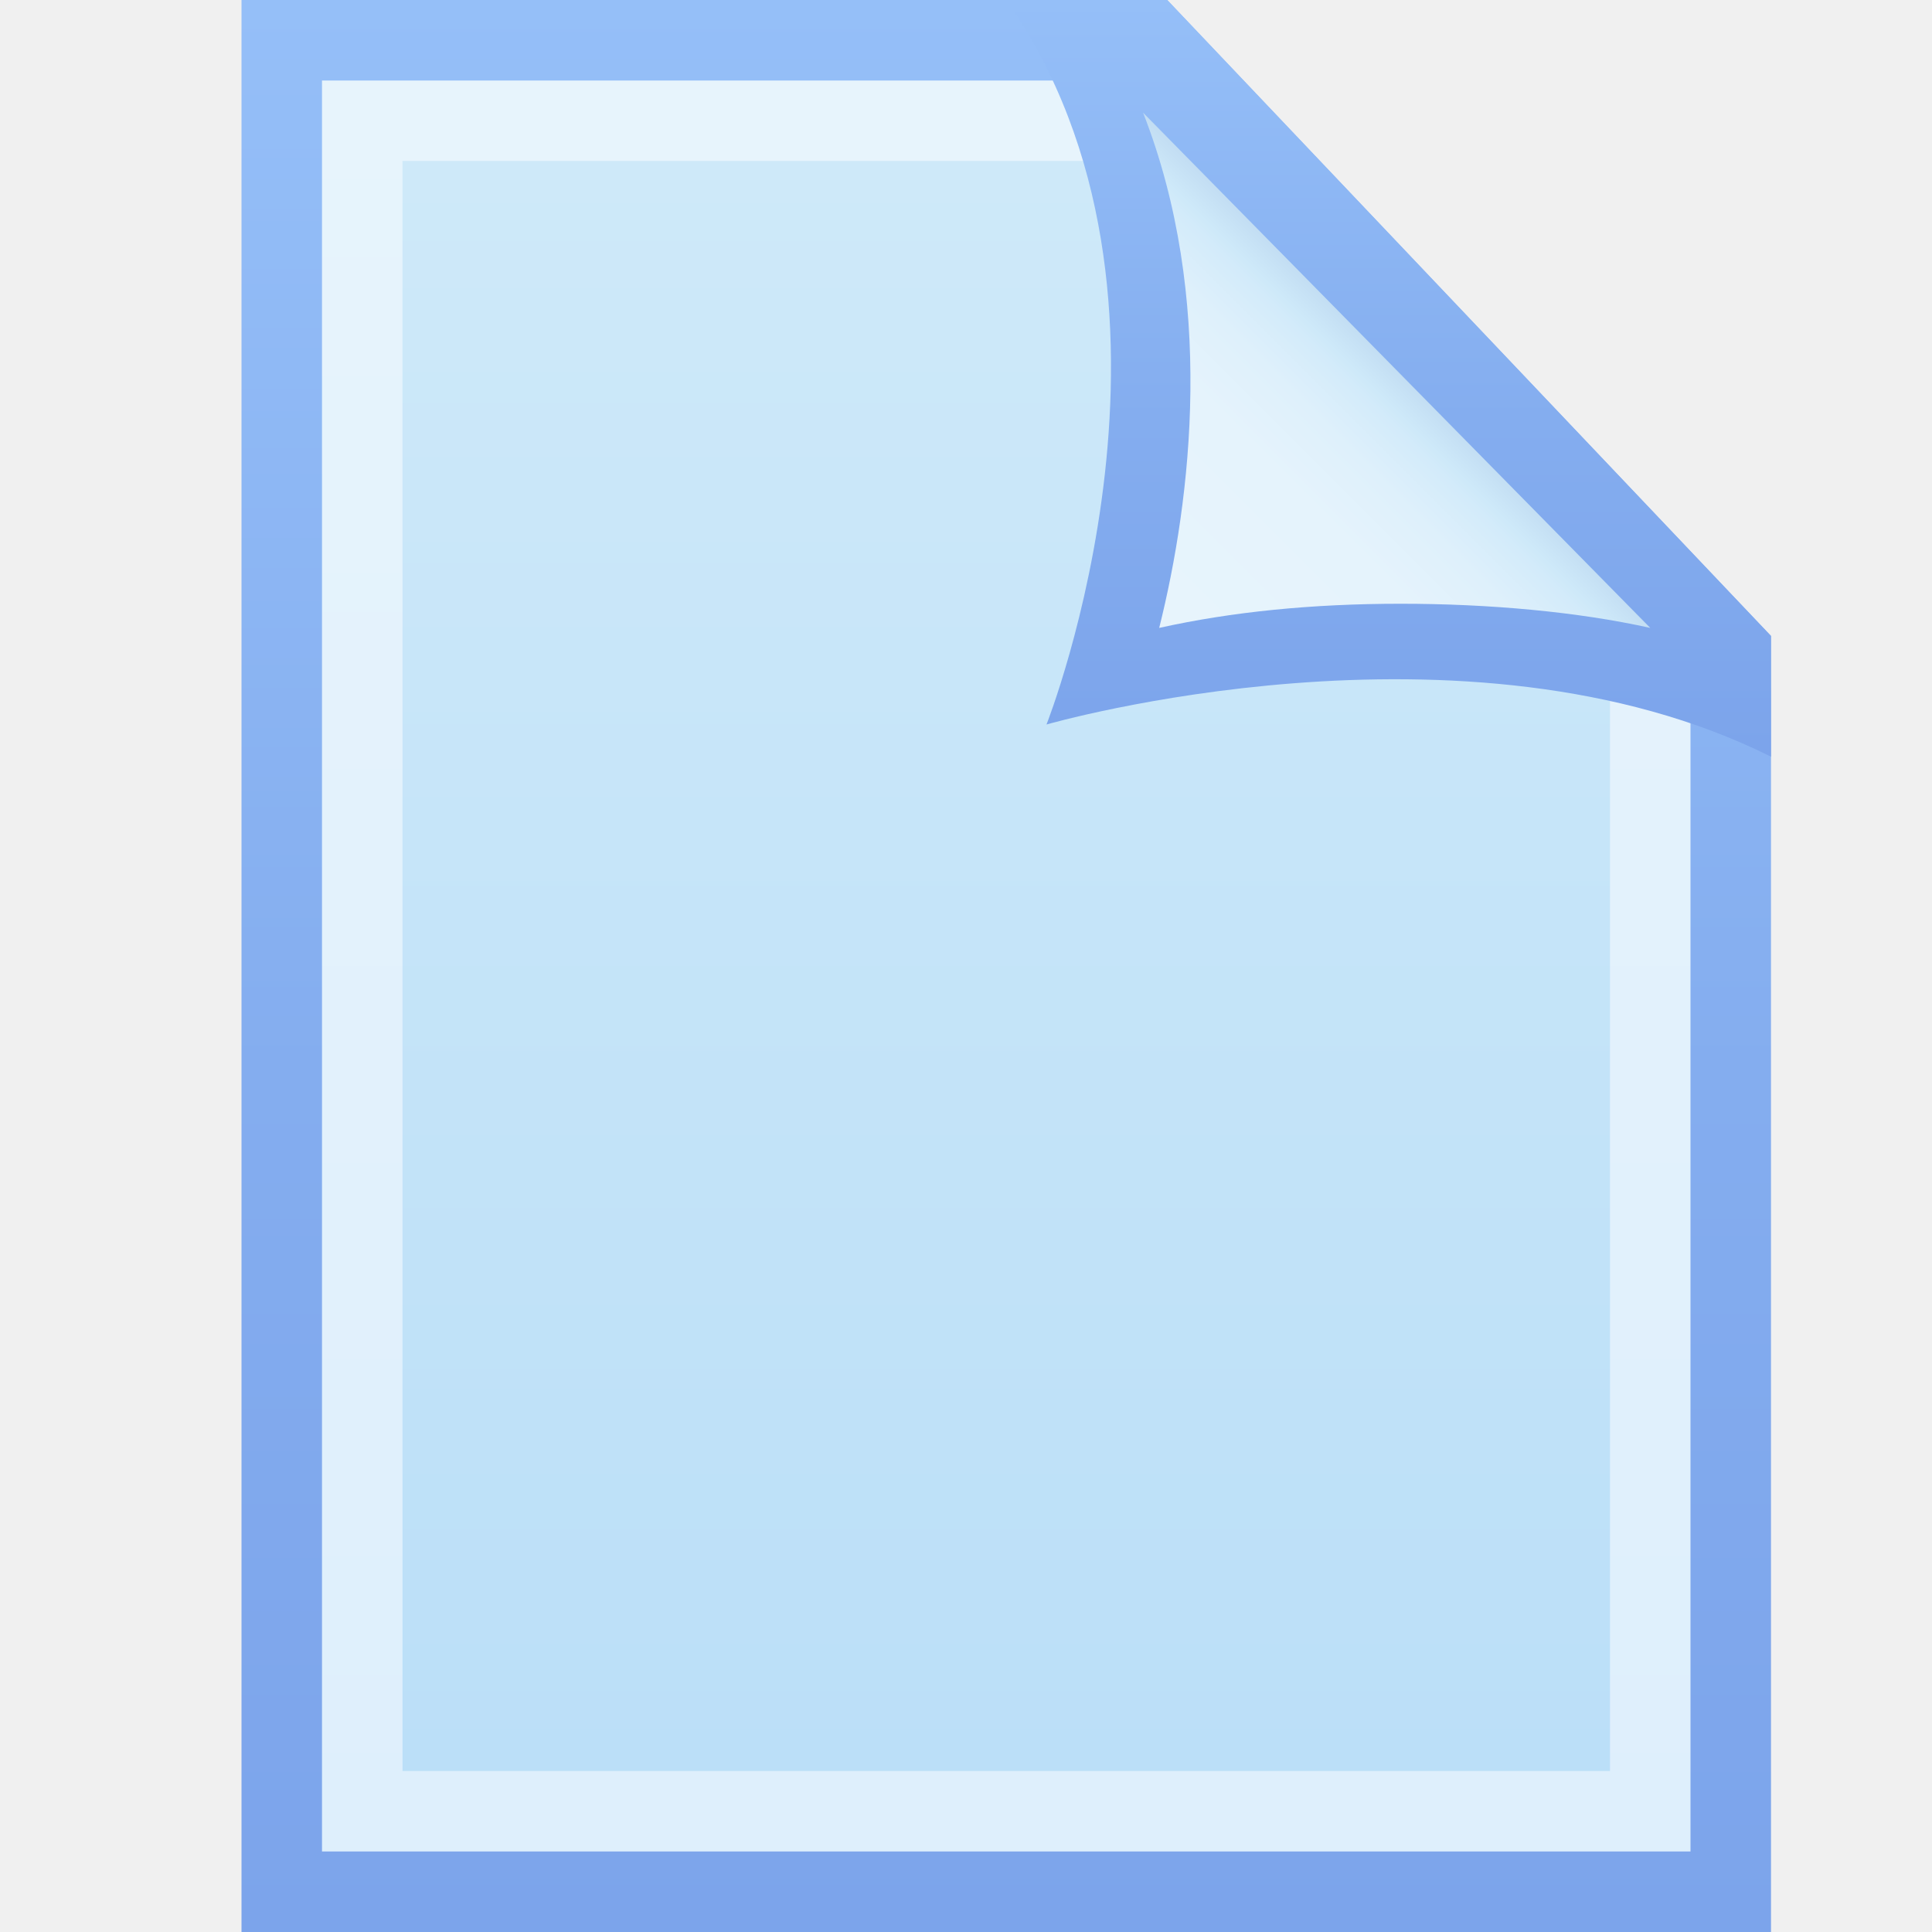
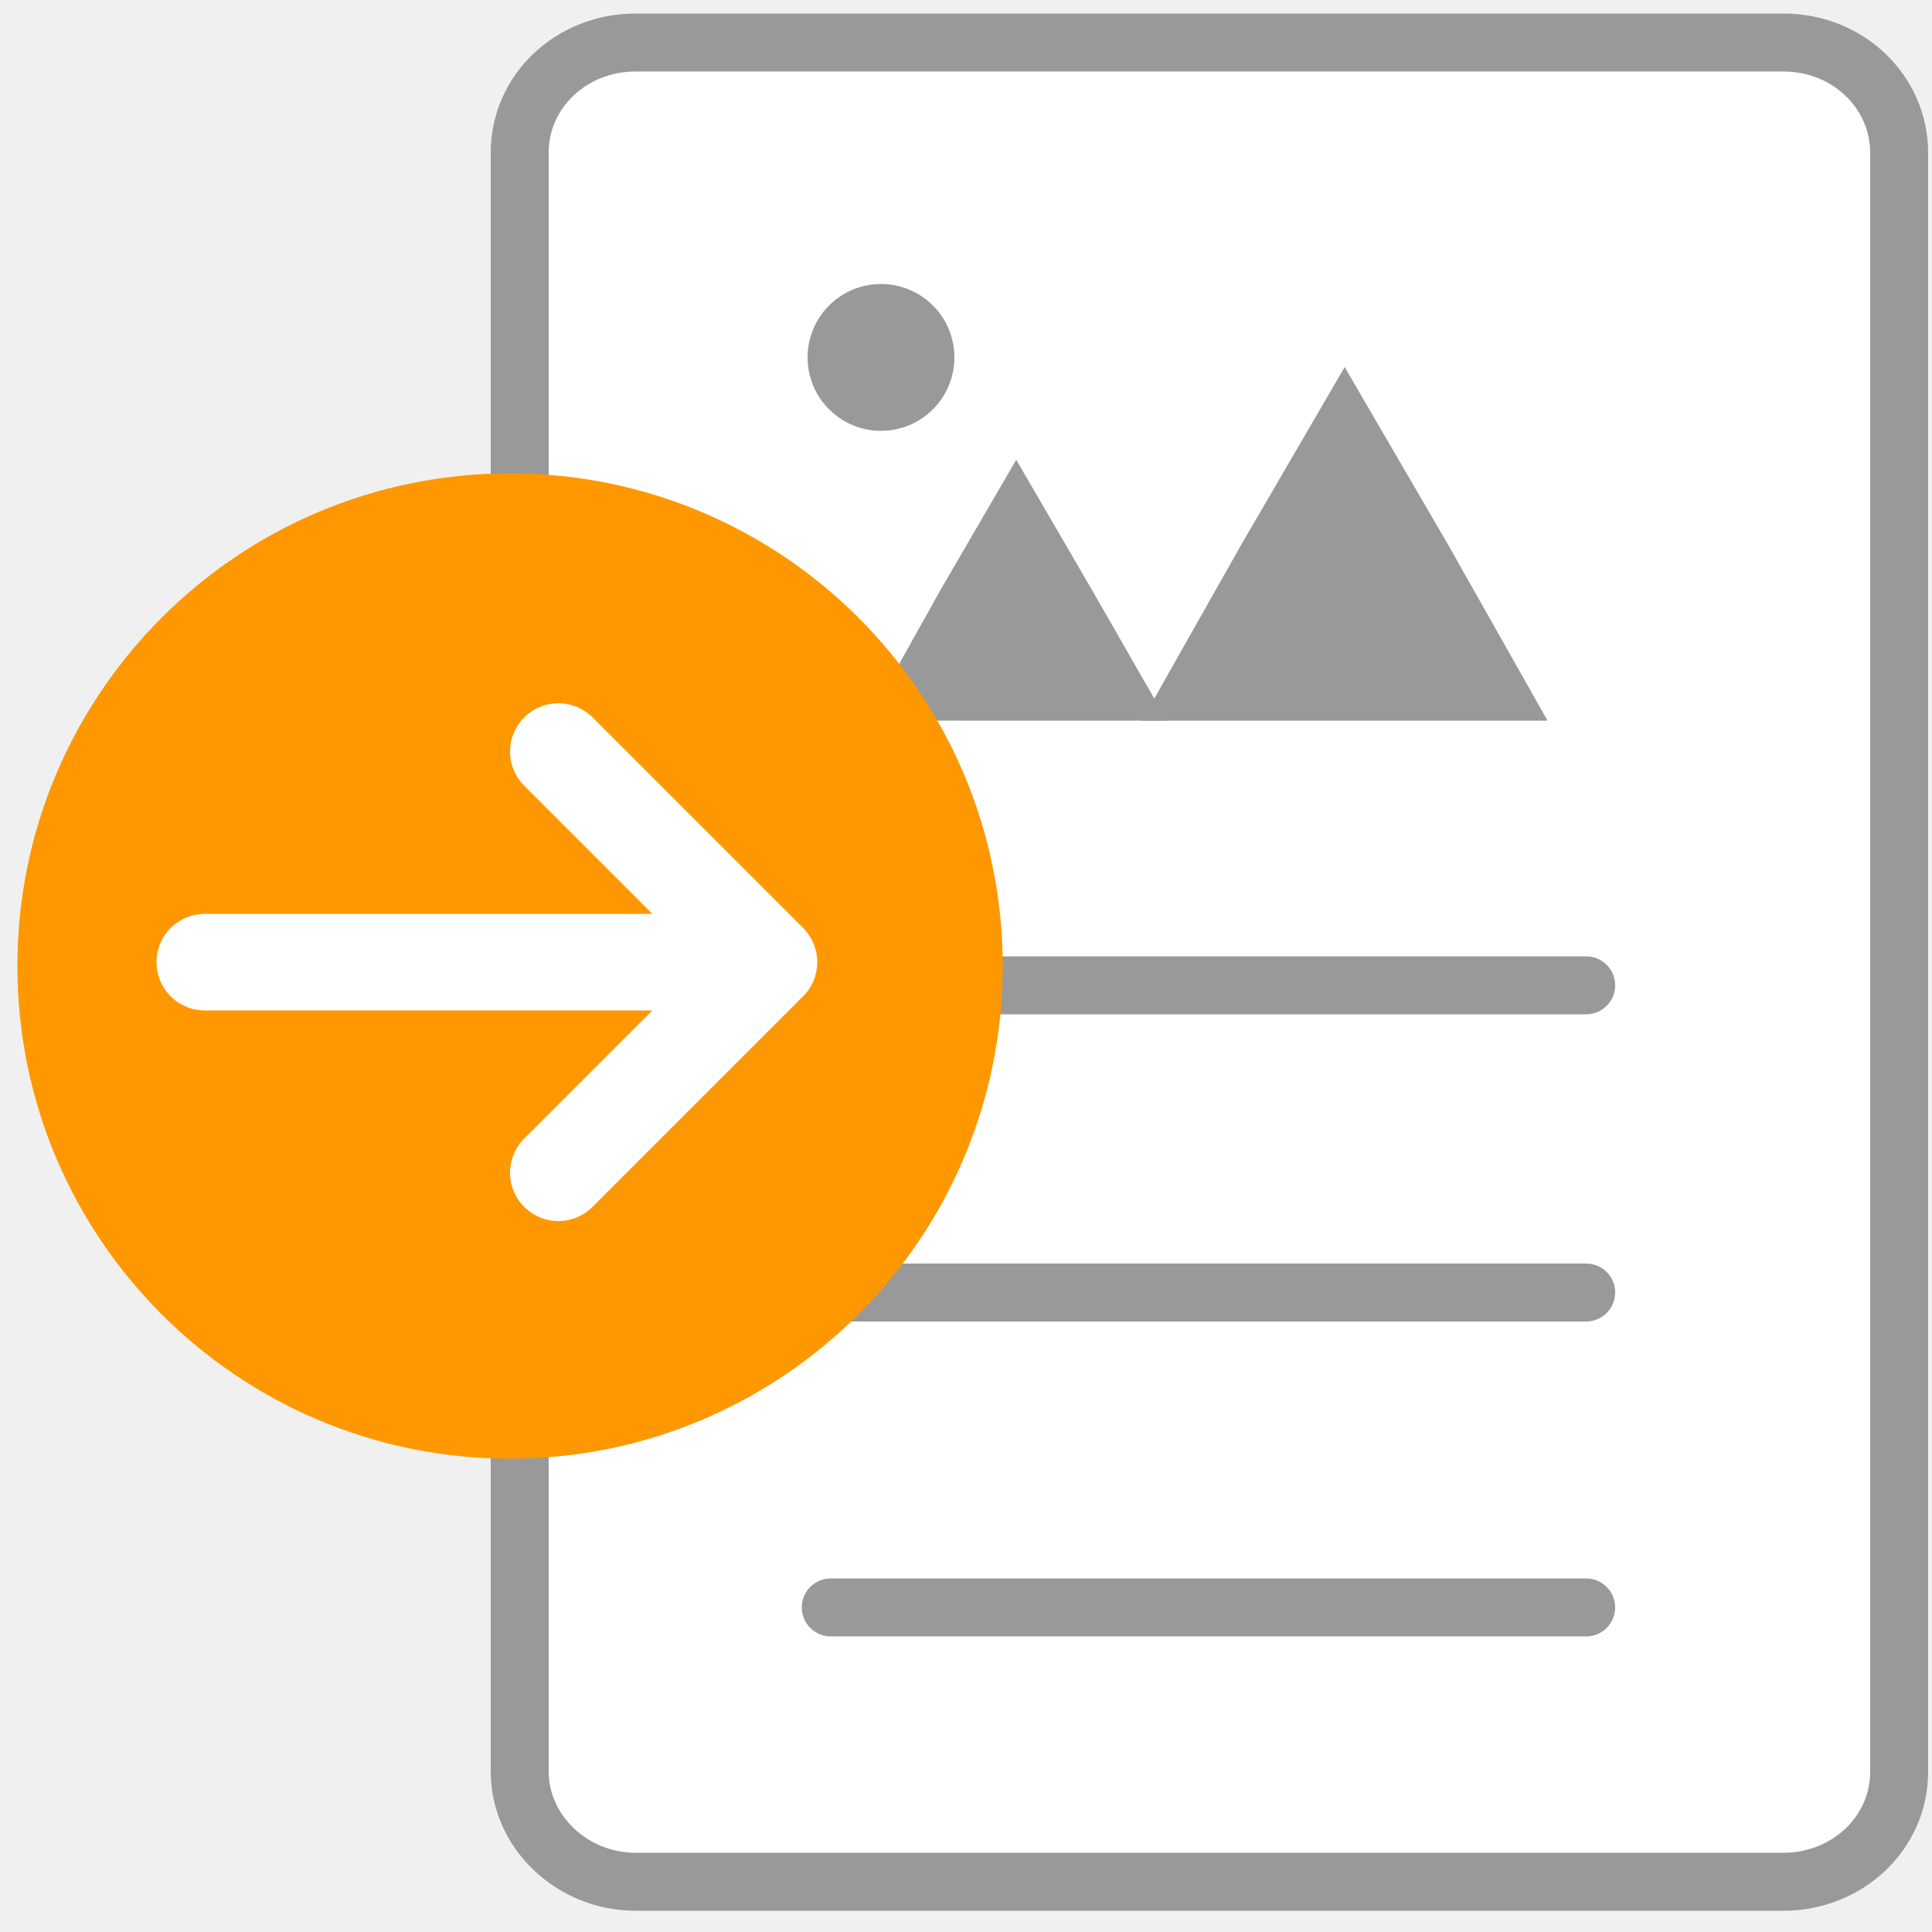
- <svg xmlns="http://www.w3.org/2000/svg" version="1.1" x="0px" y="0px" width="24px" height="24px" viewBox="-3 0 24 24" style="overflow:visible;enable-background:new -3 0 24 24;" xml:space="preserve" preserveAspectRatio="xMinYMid meet">
-   <defs>
- </defs>
-   <linearGradient id="SVGID_1_" gradientUnits="userSpaceOnUse" x1="9.499" y1="0" x2="9.499" y2="24">
-     <stop offset="0" style="stop-color:#95BFF8" />
-     <stop offset="0.557" style="stop-color:#84ADEF" />
-     <stop offset="1" style="stop-color:#7CA4EB" />
-   </linearGradient>
-   <polygon style="fill:url(#SVGID_1_);" points="11.5,0 0,0 0,24 19,24 19,7.9 " />
-   <linearGradient id="SVGID_2_" gradientUnits="userSpaceOnUse" x1="9.499" y1="1" x2="9.499" y2="23">
-     <stop offset="0" style="stop-color:#E7F4FC" />
-     <stop offset="1" style="stop-color:#DEEFFC" />
-   </linearGradient>
-   <polygon style="fill:url(#SVGID_2_);" points="1,23 1,1 11.1,1 18,8.3 18,23 " />
-   <linearGradient id="SVGID_3_" gradientUnits="userSpaceOnUse" x1="9.499" y1="2" x2="9.499" y2="22">
-     <stop offset="0" style="stop-color:#CEE9F9" />
-     <stop offset="1" style="stop-color:#BBDFF8" />
-   </linearGradient>
-   <polygon style="fill:url(#SVGID_3_);" points="2,22 2,2 10.6,2 17,8.7 17,22 " />
-   <linearGradient id="SVGID_4_" gradientUnits="userSpaceOnUse" x1="14.245" y1="0" x2="14.245" y2="9.359">
-     <stop offset="0" style="stop-color:#95BFF8" />
-     <stop offset="0.557" style="stop-color:#84ADEF" />
-     <stop offset="1" style="stop-color:#7CA4EB" />
-   </linearGradient>
-   <path style="fill:url(#SVGID_4_);" d="M10,9c0,0,5.2-1.5,9,0.4c0-0.1,0-1.5,0-1.5L11.5,0c0,0-1.8,0-2,0C12.1,3.7,10,9,10,9z" />
-   <linearGradient id="SVGID_5_" gradientUnits="userSpaceOnUse" x1="11.322" y1="7.545" x2="14.45" y2="4.417">
-     <stop offset="0" style="stop-color:#E7F4FC" />
-     <stop offset="0.518" style="stop-color:#E5F3FC" />
-     <stop offset="0.705" style="stop-color:#DEF0FB" />
-     <stop offset="0.837" style="stop-color:#D3EBFA" />
-     <stop offset="0.872" style="stop-color:#CEE9F9" />
-     <stop offset="1" style="stop-color:#BDD8F0" />
-   </linearGradient>
-   <path style="fill:url(#SVGID_5_);" d="M17.5,7.8c-0.9-0.2-2-0.3-3.1-0.3c-1.1,0-2.1,0.1-3,0.3c0.4-1.6,0.7-4.1-0.2-6.4L17.5,7.8z" />
+ <svg xmlns="http://www.w3.org/2000/svg" viewBox="0 0 100 100" enable-background="new 0 0 100 100">
+   <g stroke="#999" stroke-linejoin="round" stroke-linecap="round" stroke-width="3" stroke-miterlimit="10">
+     <path d="m92.3 2.2c3.4 0 6 2.6 6 5.7v83.8c0 3.2-2.7 5.7-6 5.7h-59.4c-3.3 0-6-2.6-6-5.7v-83.8c0-3.2 2.7-5.7 6-5.7h59.4z" fill="#fff" />
+     <path d="M43,66.9h39.1 M43,51h39.1 M43,83.2h39.1" fill="none" />
+   </g>
+   <g fill="#999">
+     <path d="m69.6 19l5.3 9.1 5.2 9.2h-21l5.2-9.2 5.3-9.1" />
+     <path d="m52.6 23.8l3.9 6.7 3.9 6.8h-15.5l3.8-6.8 3.9-6.7" />
+     <circle cx="45.6" cy="18.5" r="3.8" />
+   </g>
+   <g stroke-linejoin="round" stroke-linecap="round" stroke-miterlimit="10">
+     <circle cx="26.4" cy="50" r="24" fill="#ff9800" stroke="#ff9800" stroke-width="3" />
+     <path d="m10.6 49.8h29.2m-10.9-10.9l10.9 10.9-10.9 10.9" fill="none" stroke="#fff" stroke-width="5" />
+   </g>
</svg>
